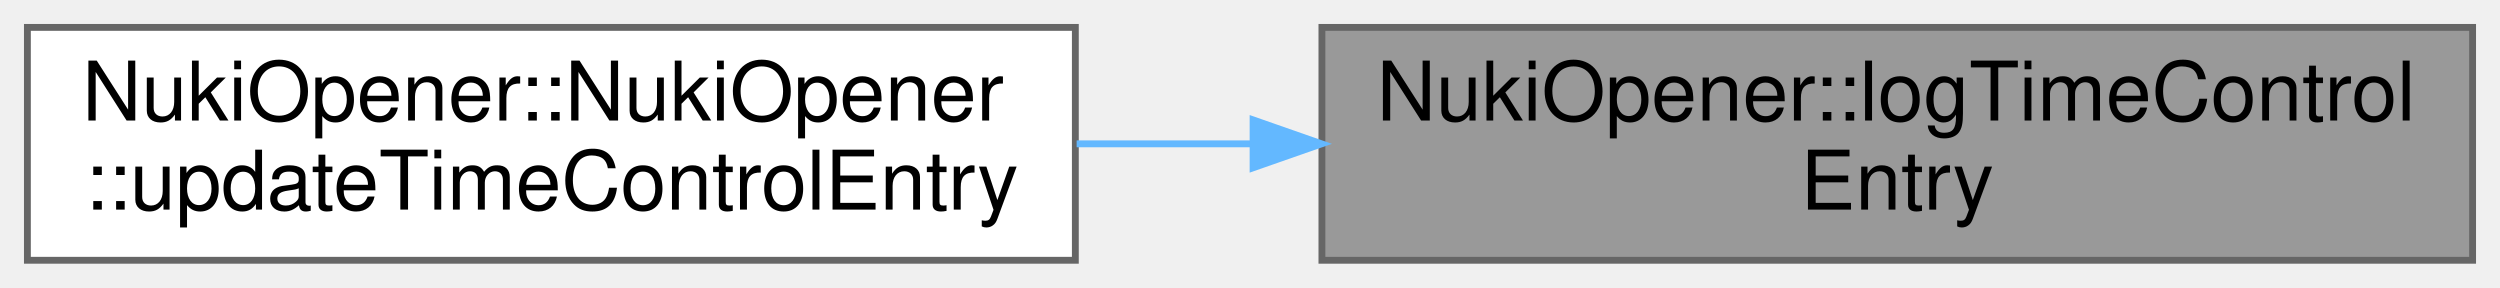
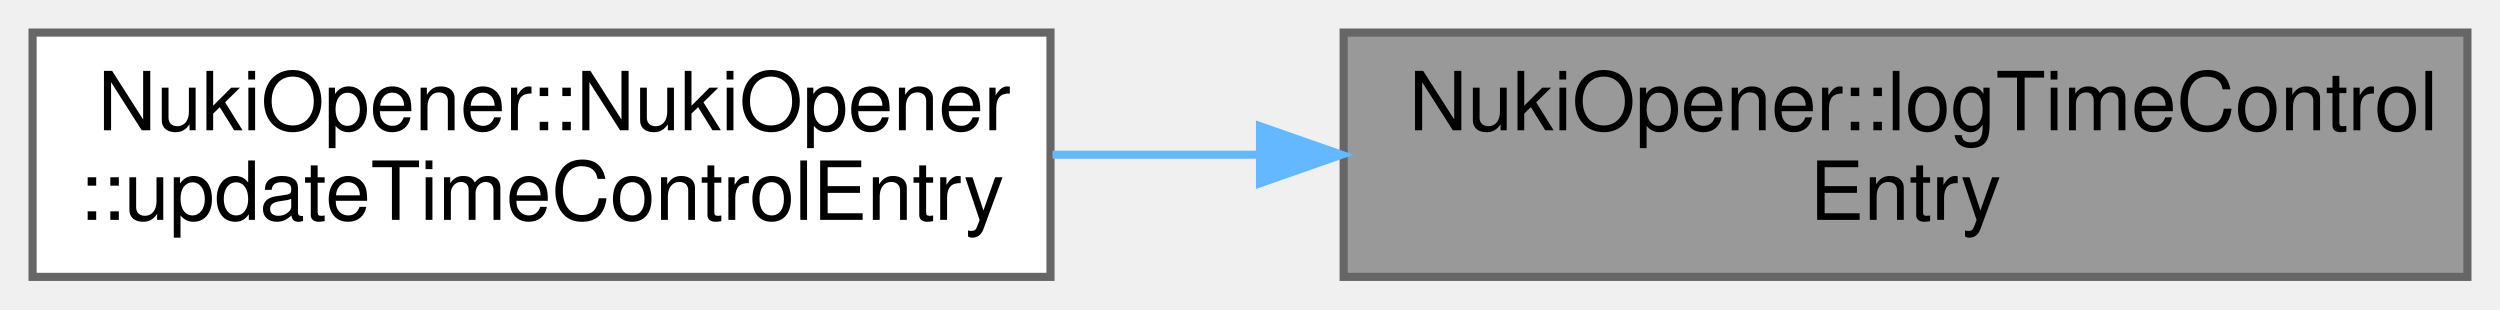
- <svg xmlns="http://www.w3.org/2000/svg" xmlns:xlink="http://www.w3.org/1999/xlink" width="365pt" height="42pt" viewBox="0.00 0.00 365.00 42.00">
-   <g id="graph0" class="graph" transform="scale(1 1) rotate(0) translate(4 38)">
+ <svg xmlns="http://www.w3.org/2000/svg" xmlns:xlink="http://www.w3.org/1999/xlink" width="307pt" height="38pt" viewBox="0.00 0.00 307.00 38.00">
+   <g id="graph0" class="graph" transform="scale(1 1) rotate(0) translate(4 34)">
    <g id="node1" class="node">
      <g id="a_node1">
        <a xlink:title=" ">
-           <polygon fill="#999999" stroke="#666666" points="357,-34 189,-34 189,0 357,0 357,-34" />
-           <text text-anchor="start" x="197" y="-20.4" font-family="Helvetica,sans-Serif" font-size="12.00">NukiOpener::logTimeControl</text>
-           <text text-anchor="middle" x="273" y="-7.4" font-family="Helvetica,sans-Serif" font-size="12.00">Entry</text>
+           <polygon fill="#999999" stroke="#666666" points="299,-30 161,-30 161,0 299,0 299,-30" />
+           <text text-anchor="start" x="169" y="-18" font-family="Helvetica,sans-Serif" font-size="10.00">NukiOpener::logTimeControl</text>
+           <text text-anchor="middle" x="230" y="-7" font-family="Helvetica,sans-Serif" font-size="10.00">Entry</text>
        </a>
      </g>
    </g>
    <g id="node2" class="node">
      <g id="a_node2">
        <a xlink:href="class_nuki_opener_1_1_nuki_opener.html#ad896a195b57a3961a10497c432bc55ed" target="_top" xlink:title="Sends an updated time(d) control entry via BLE to the lock. (see addTimeControlEntry())">
-           <polygon fill="white" stroke="#666666" points="153,-34 0,-34 0,0 153,0 153,-34" />
-           <text text-anchor="start" x="8" y="-20.4" font-family="Helvetica,sans-Serif" font-size="12.00">NukiOpener::NukiOpener</text>
-           <text text-anchor="middle" x="76.5" y="-7.4" font-family="Helvetica,sans-Serif" font-size="12.00">::updateTimeControlEntry</text>
+           <polygon fill="white" stroke="#666666" points="125,-30 0,-30 0,0 125,0 125,-30" />
+           <text text-anchor="start" x="8" y="-18" font-family="Helvetica,sans-Serif" font-size="10.00">NukiOpener::NukiOpener</text>
+           <text text-anchor="middle" x="62.5" y="-7" font-family="Helvetica,sans-Serif" font-size="10.00">::updateTimeControlEntry</text>
        </a>
      </g>
    </g>
    <g id="edge1" class="edge">
-       <path fill="none" stroke="#63b8ff" d="M178.88,-17C170.27,-17 161.62,-17 153.19,-17" />
-       <polygon fill="#63b8ff" stroke="#63b8ff" points="178.95,-20.5 188.95,-17 178.95,-13.5 178.95,-20.5" />
+       <path fill="none" stroke="#63b8ff" d="M150.46,-15C142,-15 133.48,-15 125.25,-15" />
+       <polygon fill="#63b8ff" stroke="#63b8ff" points="150.73,-18.5 160.73,-15 150.73,-11.5 150.73,-18.5" />
    </g>
  </g>
</svg>
